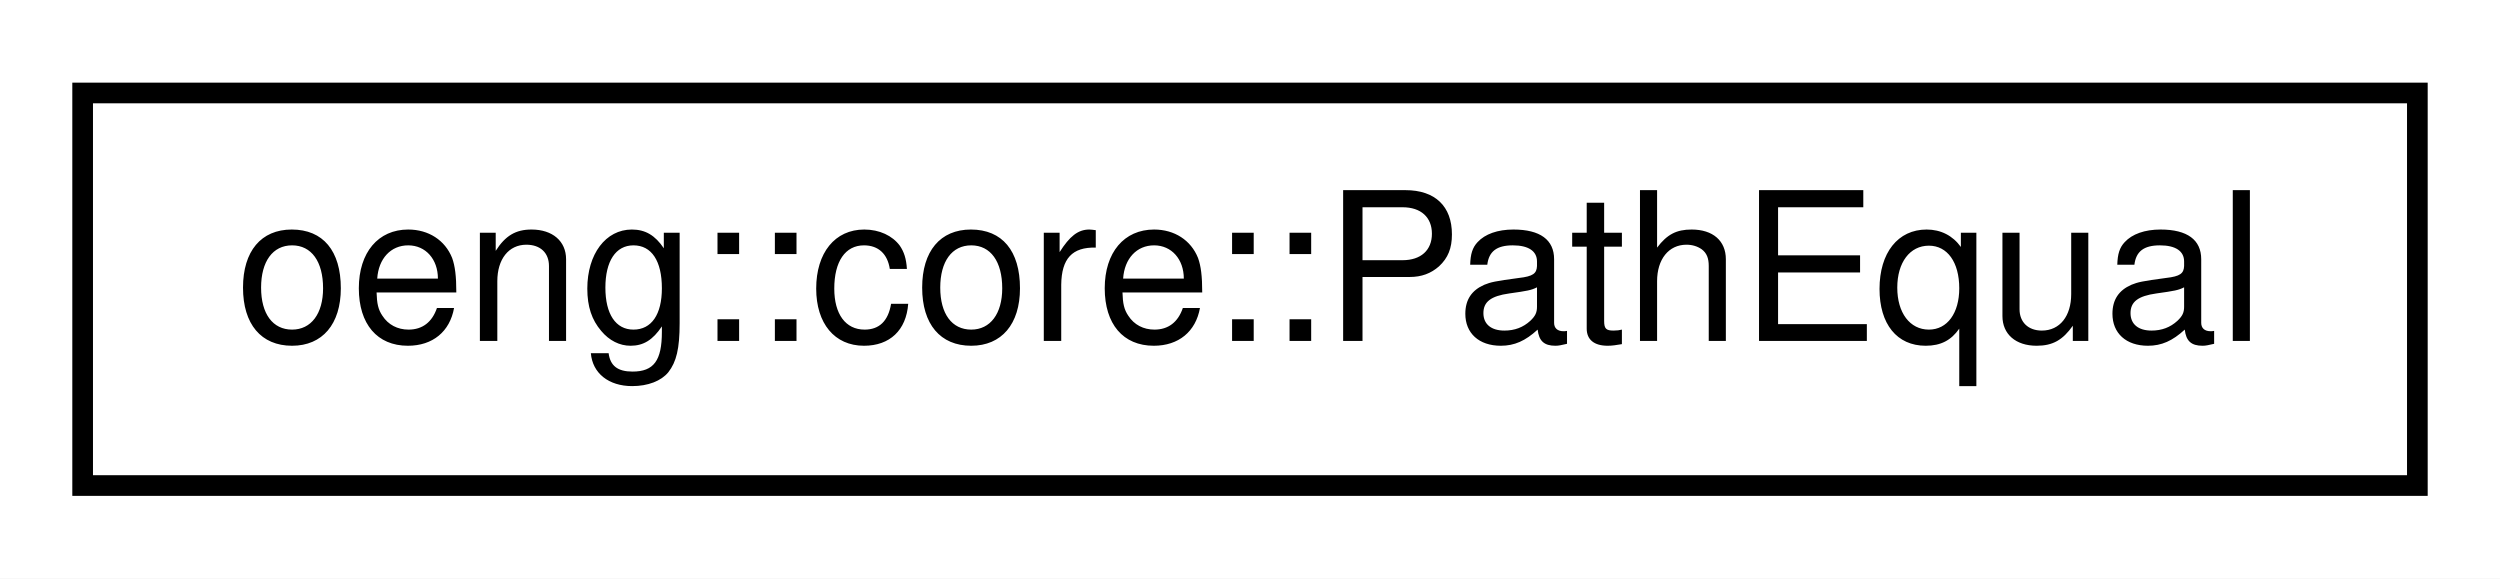
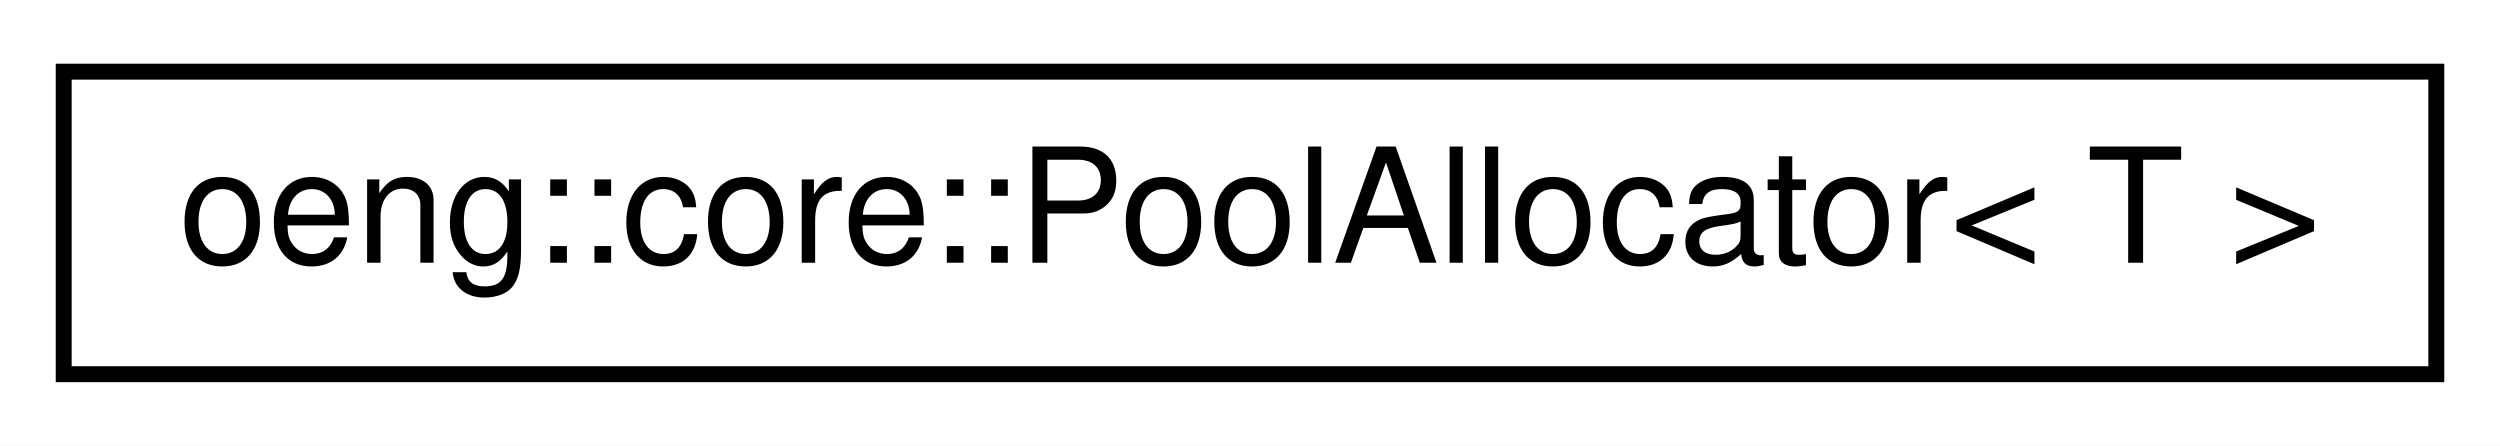
- <svg xmlns="http://www.w3.org/2000/svg" xmlns:xlink="http://www.w3.org/1999/xlink" width="121pt" height="28pt" viewBox="0.00 0.00 121.00 28.00">
+ <svg xmlns="http://www.w3.org/2000/svg" xmlns:xlink="http://www.w3.org/1999/xlink" width="157pt" height="28pt" viewBox="0.00 0.00 157.00 28.00">
  <g id="graph0" class="graph" transform="scale(1 1) rotate(0) translate(4 24)">
-     <polygon fill="white" stroke="none" points="-4,4 -4,-24 117,-24 117,4 -4,4" />
+     <polygon fill="white" stroke="none" points="-4,4 -4,-24 153,-24 153,4 -4,4" />
    <g id="node1" class="node">
      <g id="a_node1">
-         <a xlink:href="structoeng_1_1core_1_1_path_equal.html" target="_top" xlink:title=" ">
-           <polygon fill="white" stroke="black" points="0,-0.5 0,-19.5 113,-19.5 113,-0.5 0,-0.5" />
-           <text text-anchor="middle" x="56.5" y="-7.5" font-family="Helvetica,sans-Serif" font-size="10.00">oeng::core::PathEqual</text>
+         <a xlink:href="classoeng_1_1core_1_1_pool_allocator.html" target="_top" xlink:title=" ">
+           <polygon fill="white" stroke="black" points="0,-0.5 0,-19.5 149,-19.5 149,-0.5 0,-0.5" />
+           <text text-anchor="middle" x="74.5" y="-7.5" font-family="Helvetica,sans-Serif" font-size="10.00">oeng::core::PoolAllocator&lt; T &gt;</text>
        </a>
      </g>
    </g>
  </g>
</svg>
